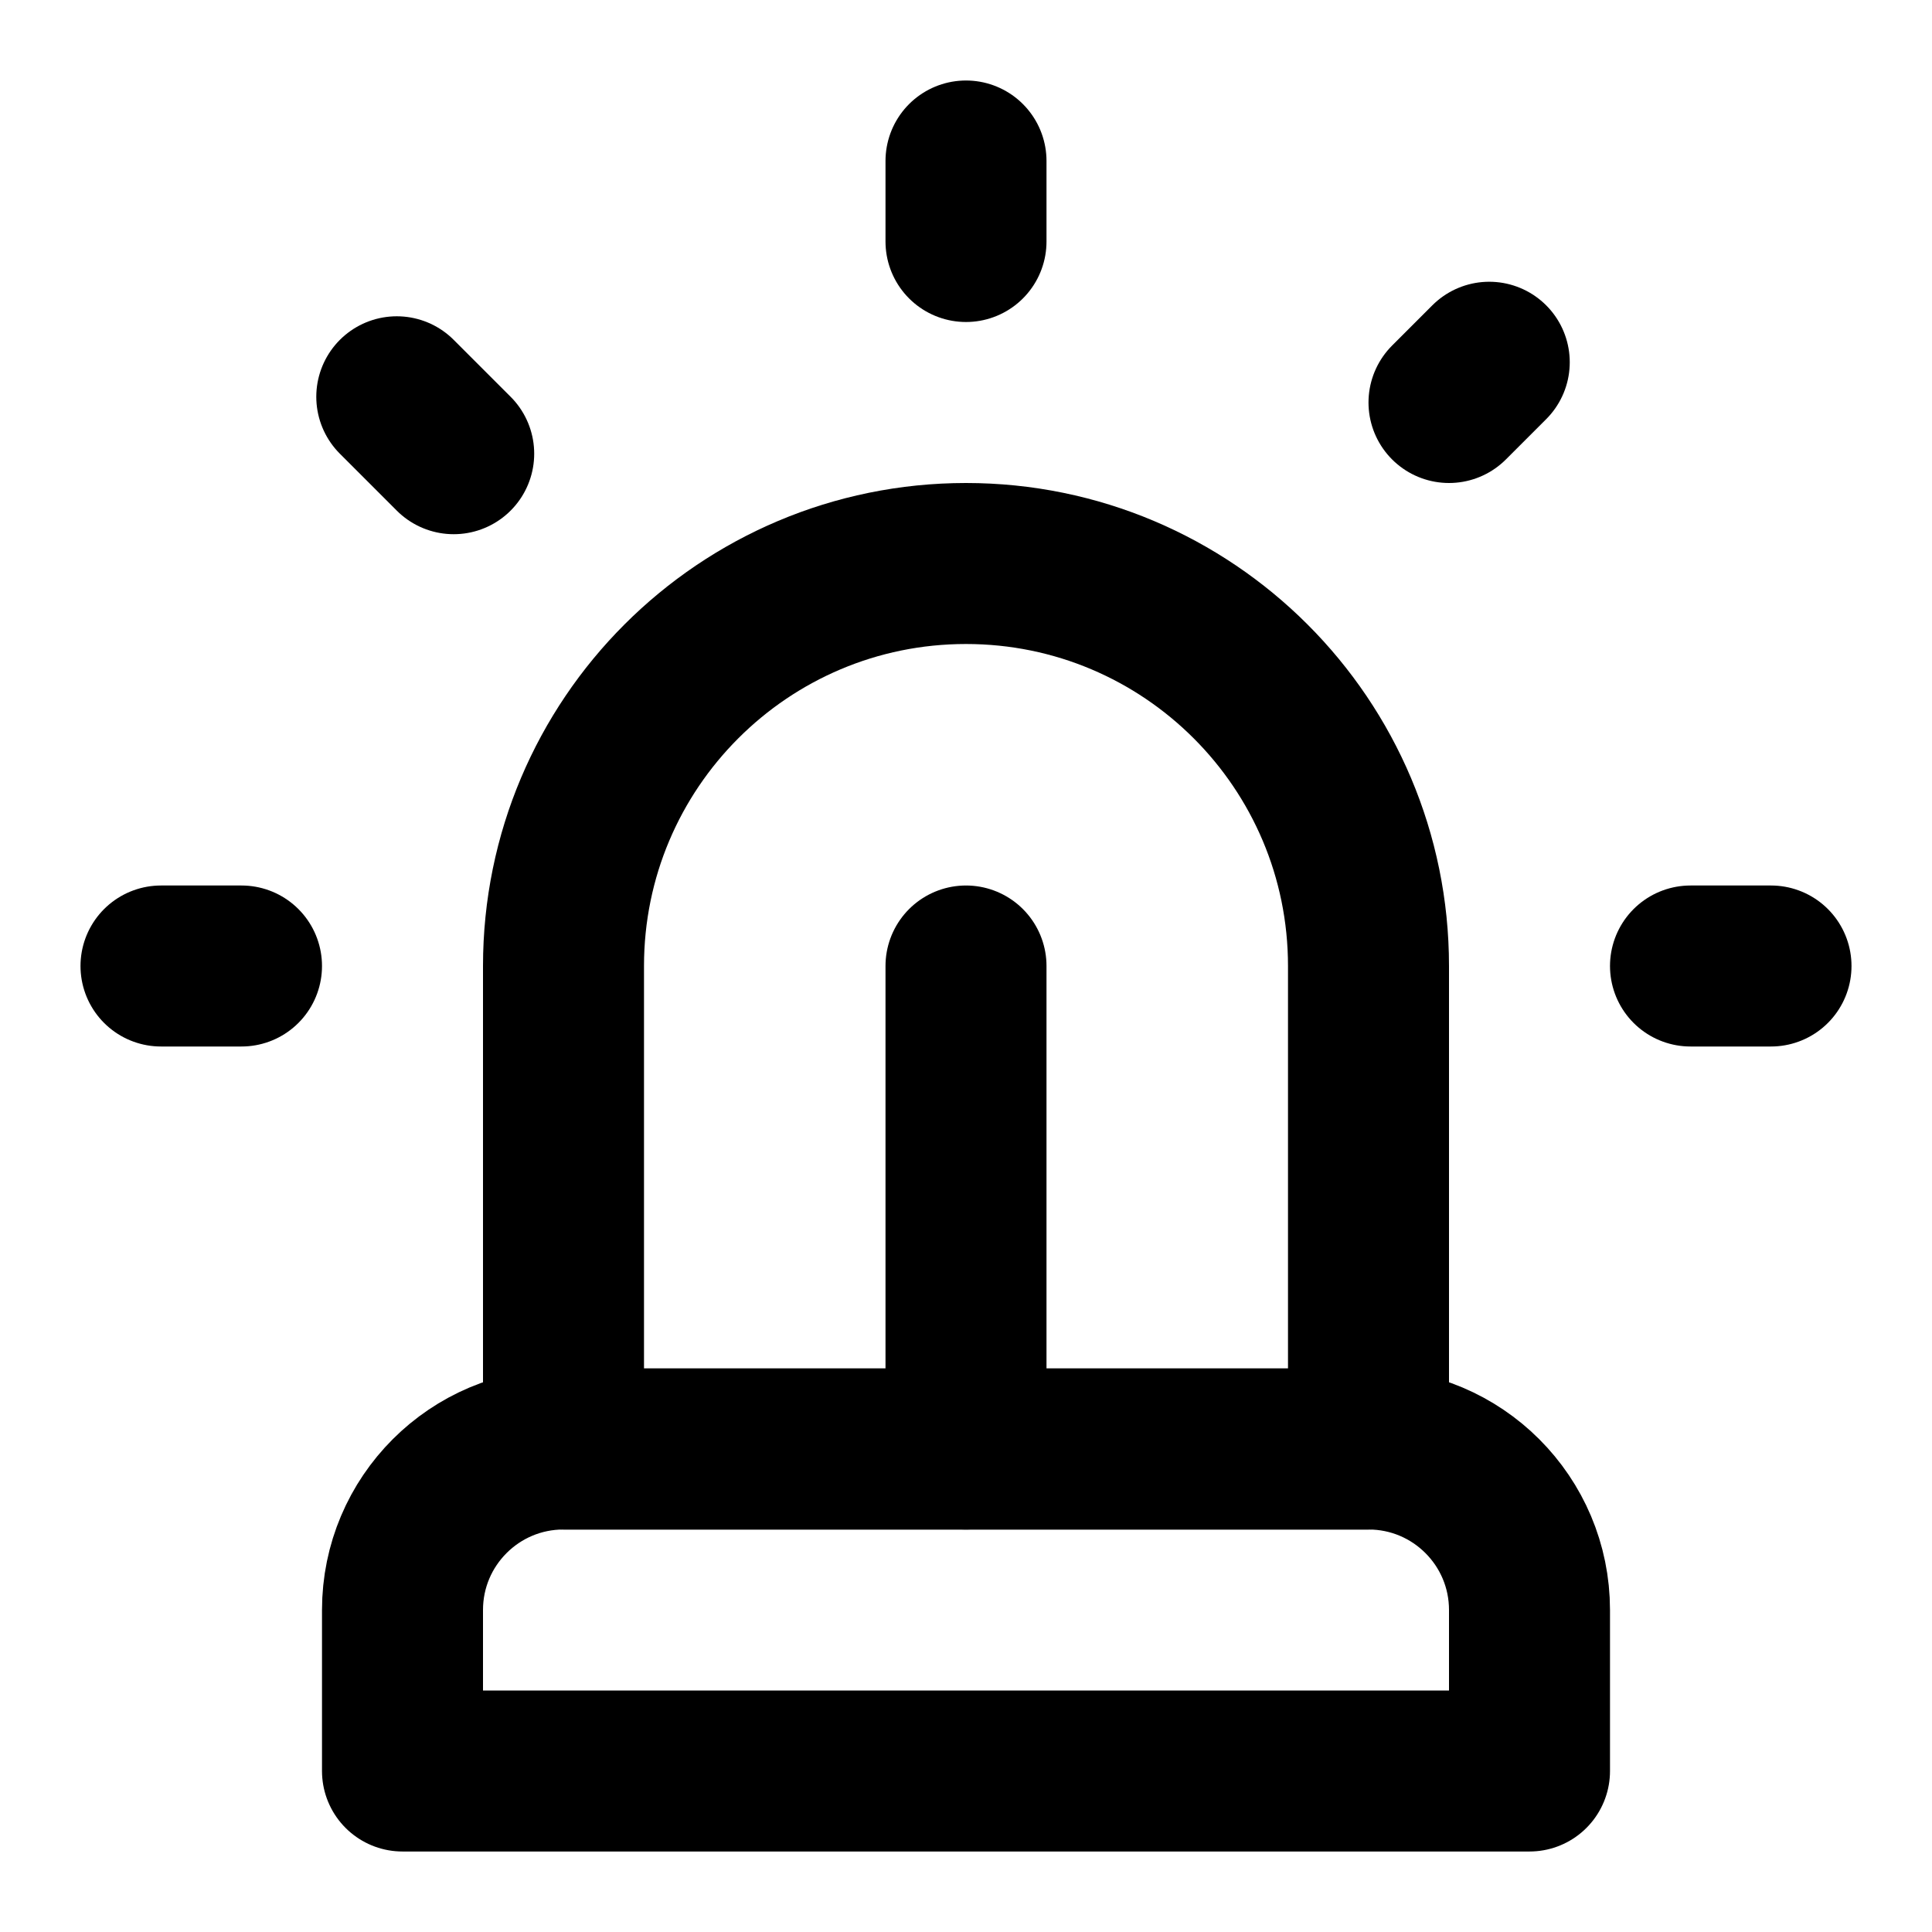
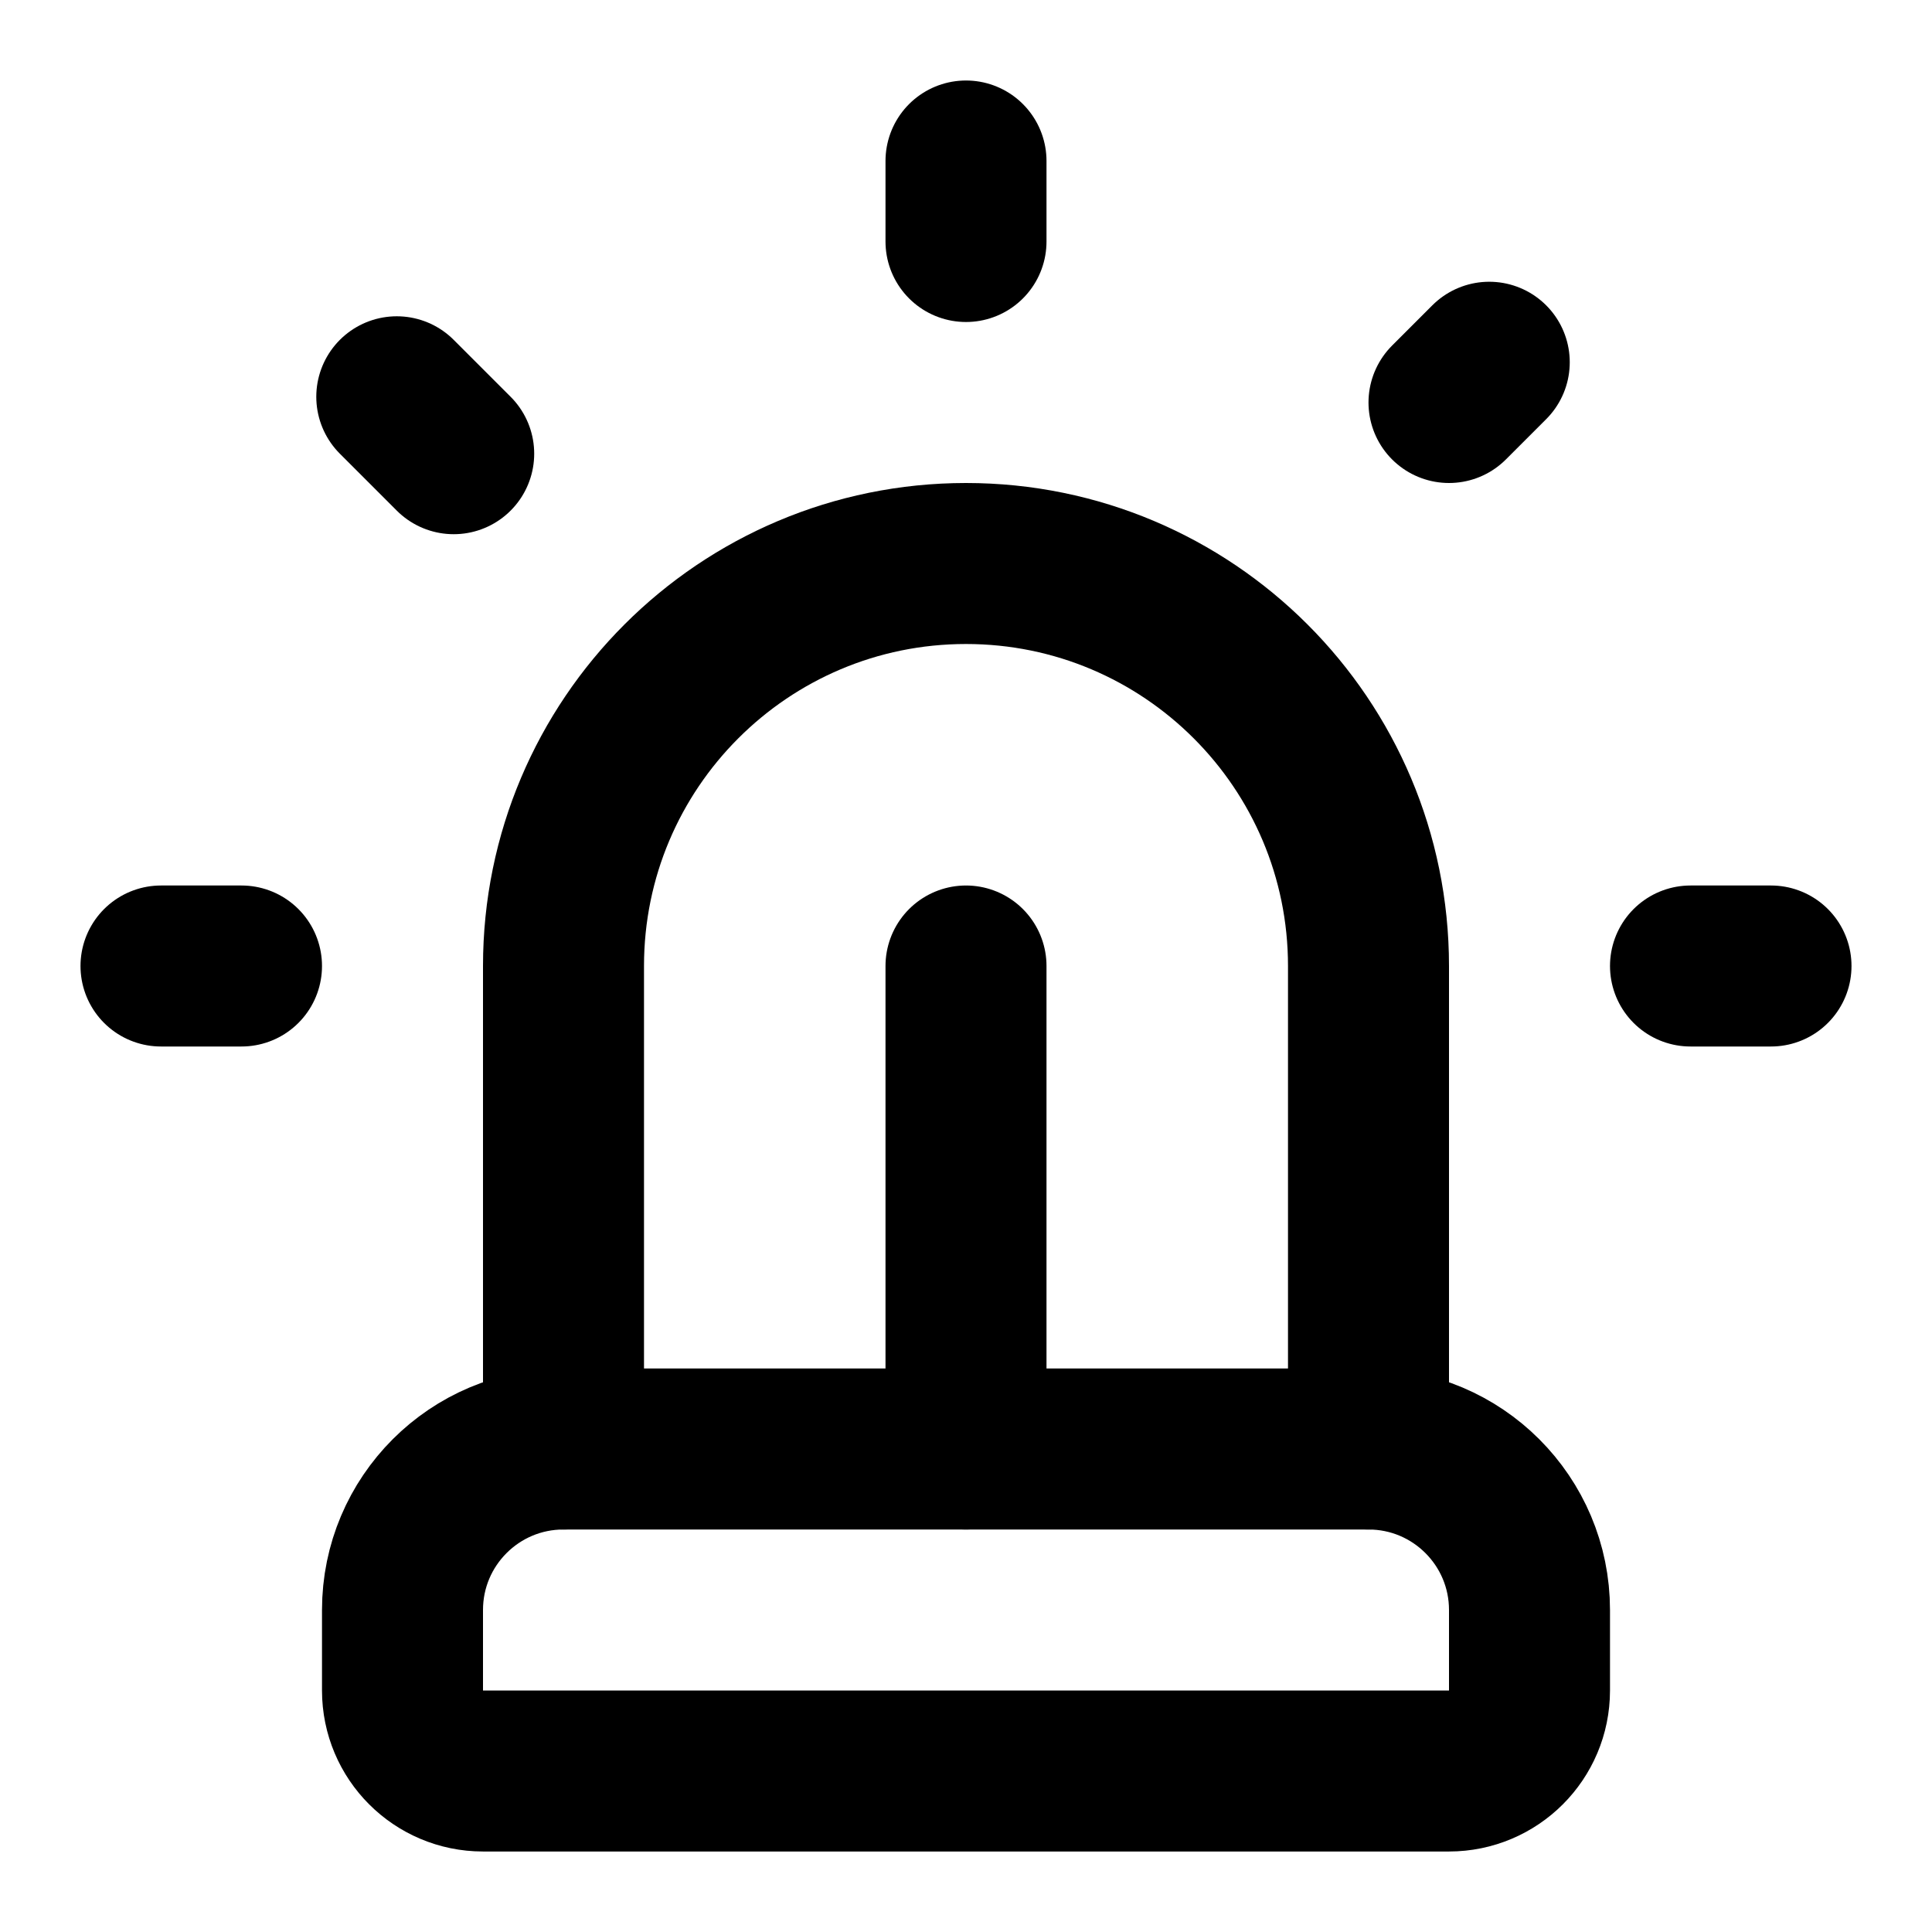
<svg xmlns="http://www.w3.org/2000/svg" viewBox="0 0 24 24" fill="none" stroke="currentColor" stroke-width="2" stroke-linecap="round" stroke-linejoin="round">
-   <path d="M7 12a5 5 0 0 1 5-5v0a5 5 0 0 1 5 5v6H7v-6Z" />
-   <path d="M5 20a2 2 0 0 1 2-2h10a2 2 0 0 1 2 2v2H5v-2Z" />
+   <path d="M7 18v-6a5 5 0 1 1 10 0v6" />
+   <path d="M5 21a1 1 0 0 0 1 1h12a1 1 0 0 0 1-1v-1a2 2 0 0 0-2-2H7a2 2 0 0 0-2 2z" />
  <path d="M21 12h1" />
  <path d="M18.5 4.5 18 5" />
  <path d="M2 12h1" />
  <path d="M12 2v1" />
  <path d="m4.929 4.929.707.707" />
  <path d="M12 12v6" />
</svg>
